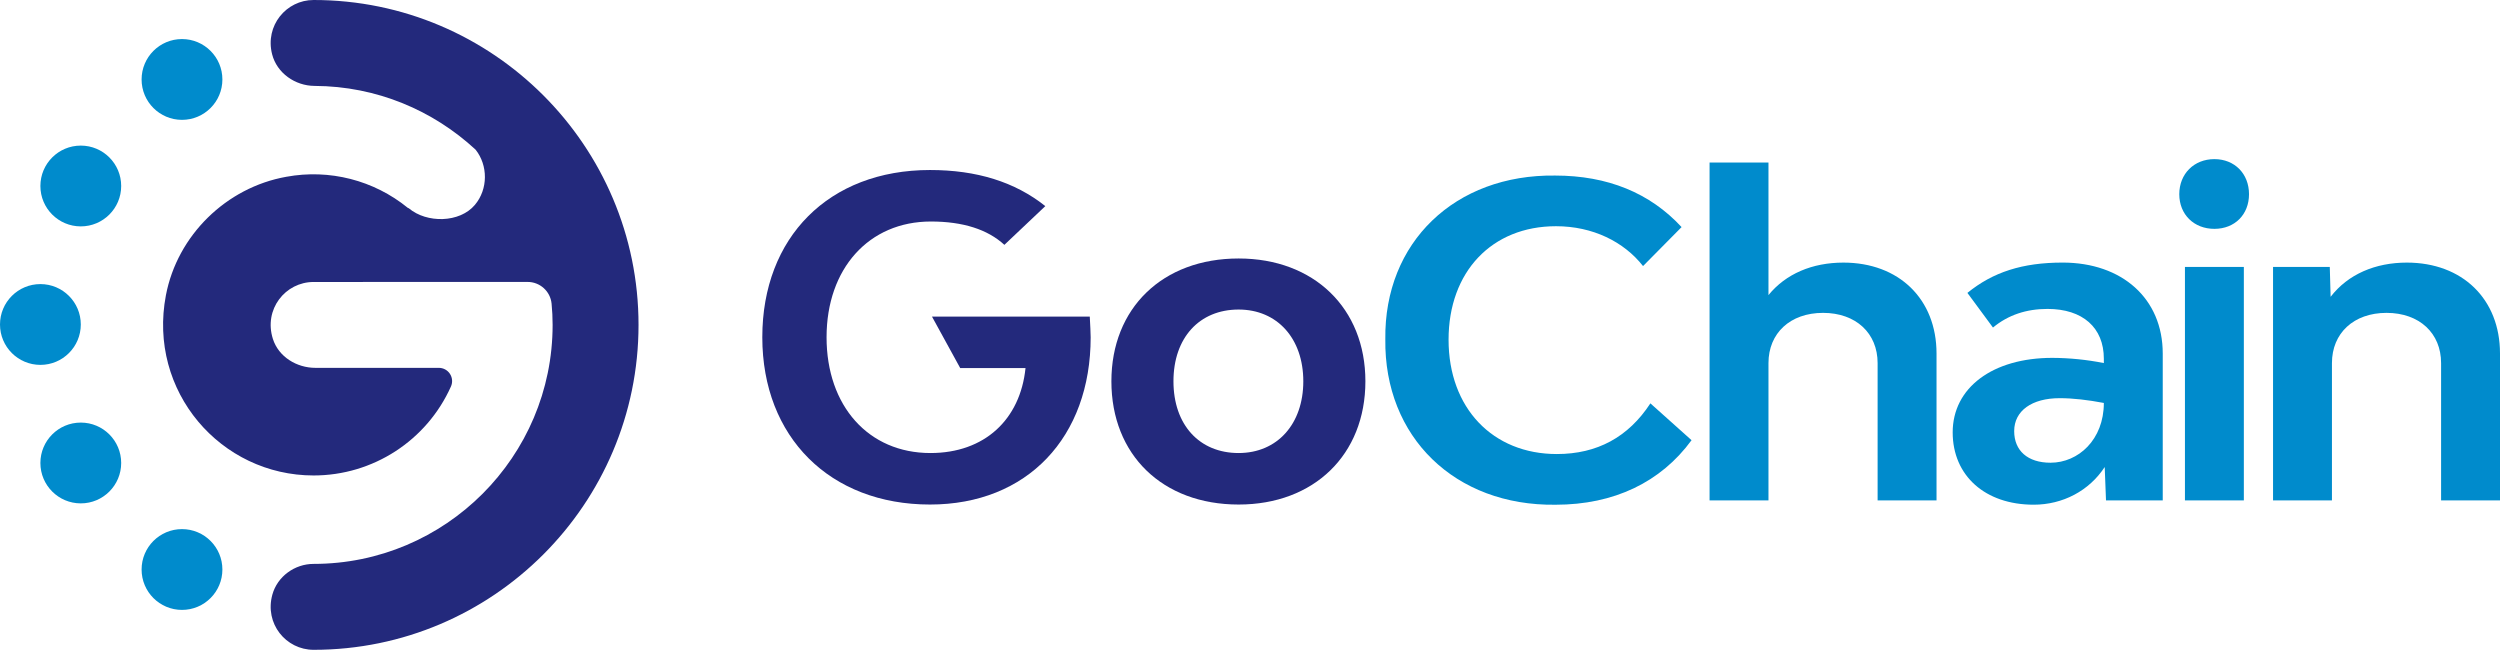
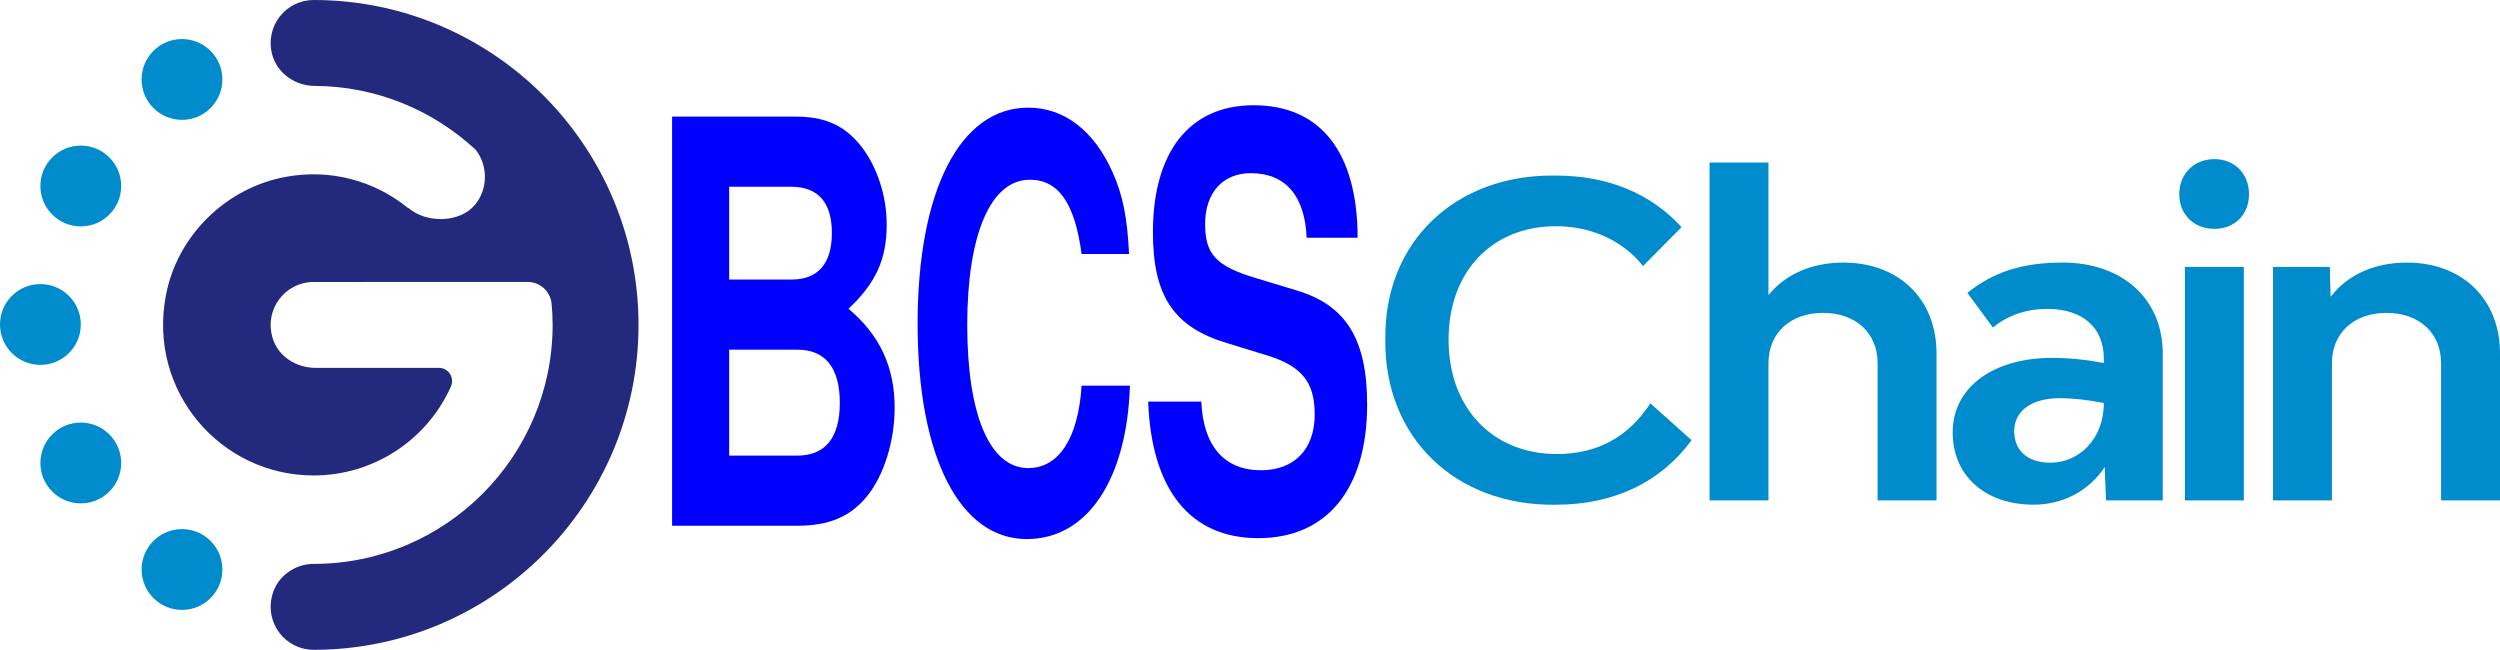
- <svg xmlns="http://www.w3.org/2000/svg" viewBox="0 0 2986.52 776.27">
+ <svg xmlns="http://www.w3.org/2000/svg" width="2986.52" height="776.27">
  <defs>
    <style>.cls-1{fill:#23297c;}.cls-2{fill:#008bcc;}</style>
  </defs>
-   <path class="cls-1" d="M1303.34,379.2c.53,11,1.05,19.45,1.05,24.71,0,119.36-75.72,199.81-191.92,199.81-119.36,0-200.33-80.45-200.33-199.81S991.53,204.1,1112.47,204.1c55.74,0,101.48,14.2,137.76,43.12l-48.9,46.27c-20-18.4-49.42-27.87-87.81-27.87-74.14,0-124.62,56.26-124.62,138.29s50,138.29,124.1,138.29c64.67,0,107.26-40,113.57-101.48h-78l-33.74-61.52Z" transform="translate(-1.48 -1)" />
-   <path class="cls-1" d="M1329.16,456.49c0-87.28,61-146.7,152-146.7,89.91,0,151.43,59.42,151.43,146.7,0,87.81-61.52,147.23-151.43,147.23C1390.16,603.72,1329.16,544.3,1329.16,456.49Zm229.26,0c0-51-31-85.71-77.3-85.71-46.8,0-77.82,33.66-77.82,85.71s31,85.71,77.82,85.71C1527.39,542.2,1558.42,507.49,1558.42,456.49Z" transform="translate(-1.48 -1)" />
-   <path class="cls-2" d="M1964.27,318.84c-22.77-29-60-47.6-104-47.6-76.58,0-128.32,54.33-128.32,135.56,0,81.75,52.77,136.6,129.35,136.6q72.18,0,111.76-60.54l49.16,44c-36.74,50.19-92.62,77.1-162.47,77.1-120,1.55-204.9-80.72-203.35-197.66-1.55-115.9,83.3-197.13,202.83-195.58,62.61,0,113.31,20.7,151.08,61.57Z" transform="translate(-1.48 -1)" />
-   <path class="cls-2" d="M2314.87,423.36v175.4h-70.38v-164c0-35.7-25.87-60-65.19-60s-65.19,24.32-65.19,60v164h-70.37V195.18h70.37V353.51c20.69-25.36,52.25-38.81,89.51-38.81C2269.85,314.7,2314.87,358.16,2314.87,423.36Z" transform="translate(-1.48 -1)" />
-   <path class="cls-2" d="M2585.11,423.36v175.4h-67.78l-1.55-39.84c-18.63,28.46-50.19,45-84.86,45-58,0-96.75-34.67-96.75-86.41,0-53.29,47.6-89,119-89a322.8,322.8,0,0,1,61.58,6.21v-5.17c0-37.26-25.36-59.51-67.27-59.51-25.35,0-47.08,7.25-65.19,22.25l-30.53-41.39c30.53-24.84,65.71-36.22,113.83-36.22C2536.48,314.7,2585.11,357.65,2585.11,423.36Zm-70.36,59c-19.15-3.62-36.74-5.69-52.78-5.69-33.12,0-54.33,15-54.33,39.33,0,23.28,16,37.77,43.46,37.77C2484.22,553.75,2514.75,526.32,2514.75,482.34Z" transform="translate(-1.48 -1)" />
-   <path class="cls-2" d="M2604.87,233c0-24.32,17.59-41.91,41.91-41.91s41.39,17.59,41.39,41.91-17.07,41.39-41.39,41.39S2604.87,257.27,2604.87,233ZM2682,598.76h-70.37V319.87H2682Z" transform="translate(-1.48 -1)" />
-   <path class="cls-2" d="M2988,423.36v175.4h-70.37v-164c0-35.7-25.87-60-65.19-60s-65.2,24.32-65.2,60v164h-70.37V319.87h67.79l1,35.71c20.7-26.91,53.29-40.88,91.06-40.88C2943,314.7,2988,358.16,2988,423.36Z" transform="translate(-1.48 -1)" />
-   <circle class="cls-2" cx="217.41" cy="94.92" r="48.26" />
-   <circle class="cls-2" cx="96.51" cy="222.19" r="48.26" />
-   <circle class="cls-2" cx="48.26" cy="387.63" r="48.26" />
-   <circle class="cls-2" cx="96.51" cy="553.08" r="48.26" />
-   <circle class="cls-2" cx="217.41" cy="680.34" r="48.26" />
-   <path class="cls-1" d="M631.59,337.8a28.75,28.75,0,0,1,28.81,25.85c.81,8.39,1.24,16.88,1.24,25.48,0,157.45-128.11,285.54-285.56,285.51-22.54,0-43.24,15-49.24,36.72-9.56,34.6,16.21,65.91,49.3,65.91,214,0,388.13-174.12,388.13-388.14S590.15,1,376.14,1c-32.72,0-58.29,30.62-49.61,64.76,5.73,22.54,27.51,37.77,50.77,37.87,74.24.3,141.69,29.31,192.36,76.2,14.81,18.68,15.05,47-.87,65.94-18.16,21.57-57.44,22.17-79,4a6.78,6.78,0,0,0-1.11-.45,178.61,178.61,0,0,0-145.15-37.14C271.75,225,213.32,282.12,199.67,353.73,177.78,468.59,265.23,569,376.14,569A179.76,179.76,0,0,0,540.21,462.65a15.81,15.81,0,0,0-14.39-22.21H378.3c-22.42,0-44.05-13.21-50.83-34.59-11.24-35.43,14.91-68,48.67-68Z" transform="translate(-1.48 -1)" />
+   <g>
+     <rect fill="none" id="canvas_background" height="402" width="582" y="-1" x="-1" />
+   </g>
+   <g>
+     <path id="svg_3" d="m1962.79,317.84c-22.77,-29 -60,-47.6 -104,-47.6c-76.58,0 -128.32,54.33 -128.32,135.56c0,81.75 52.77,136.6 129.35,136.6q72.18,0 111.76,-60.54l49.16,44c-36.74,50.19 -92.62,77.1 -162.47,77.1c-120,1.55 -204.9,-80.72 -203.35,-197.66c-1.55,-115.9 83.3,-197.13 202.83,-195.58c62.61,0 113.31,20.7 151.08,61.57l-46.04,46.55z" class="cls-2" />
+     <path id="svg_4" d="m2313.39,422.36l0,175.4l-70.38,0l0,-164c0,-35.7 -25.87,-60 -65.19,-60s-65.19,24.32 -65.19,60l0,164l-70.37,0l0,-403.58l70.37,0l0,158.33c20.69,-25.36 52.25,-38.81 89.51,-38.81c66.23,0 111.25,43.46 111.25,108.66z" class="cls-2" />
+     <path id="svg_5" d="m2583.63,422.36l0,175.4l-67.78,0l-1.55,-39.84c-18.63,28.46 -50.19,45 -84.86,45c-58,0 -96.75,-34.67 -96.75,-86.41c0,-53.29 47.6,-89 119,-89a322.8,322.8 0 0 1 61.58,6.21l0,-5.17c0,-37.26 -25.36,-59.51 -67.27,-59.51c-25.35,0 -47.08,7.25 -65.19,22.25l-30.53,-41.39c30.53,-24.84 65.71,-36.22 113.83,-36.22c70.89,0.02 119.52,42.97 119.52,108.68zm-70.36,59c-19.15,-3.62 -36.74,-5.69 -52.78,-5.69c-33.12,0 -54.33,15 -54.33,39.33c0,23.28 16,37.77 43.46,37.77c33.12,-0.02 63.65,-27.45 63.65,-71.43l0,0.02z" class="cls-2" />
+     <path id="svg_6" d="m2603.39,232c0,-24.32 17.59,-41.91 41.91,-41.91s41.39,17.59 41.39,41.91s-17.07,41.39 -41.39,41.39s-41.91,-17.12 -41.91,-41.39zm77.13,365.76l-70.37,0l0,-278.89l70.37,0l0,278.89z" class="cls-2" />
+     <path id="svg_7" d="m2986.52,422.36l0,175.4l-70.37,0l0,-164c0,-35.7 -25.87,-60 -65.19,-60s-65.2,24.32 -65.2,60l0,164l-70.37,0l0,-278.89l67.79,0l1,35.71c20.7,-26.91 53.29,-40.88 91.06,-40.88c66.28,0 111.28,43.46 111.28,108.66z" class="cls-2" />
+     <circle id="svg_8" r="48.26" cy="94.92" cx="217.41" class="cls-2" />
+     <circle id="svg_9" r="48.26" cy="222.19" cx="96.51" class="cls-2" />
+     <circle id="svg_10" r="48.26" cy="387.63" cx="48.26" class="cls-2" />
+     <circle id="svg_11" r="48.26" cy="553.08" cx="96.51" class="cls-2" />
+     <circle id="svg_12" r="48.26" cy="680.34" cx="217.41" class="cls-2" />
+     <path id="svg_13" d="m630.11,336.8a28.75,28.75 0 0 1 28.81,25.85c0.81,8.39 1.24,16.88 1.24,25.48c0,157.45 -128.11,285.54 -285.56,285.51c-22.54,0 -43.24,15 -49.24,36.72c-9.56,34.6 16.21,65.91 49.3,65.91c214,0 388.13,-174.12 388.13,-388.14s-174.12,-388.13 -388.13,-388.13c-32.72,0 -58.29,30.62 -49.61,64.76c5.73,22.54 27.51,37.77 50.77,37.87c74.24,0.3 141.69,29.31 192.36,76.2c14.81,18.68 15.05,47 -0.87,65.94c-18.16,21.57 -57.44,22.17 -79,4a6.78,6.78 0 0 0 -1.11,-0.45a178.61,178.61 0 0 0 -145.15,-37.14c-71.78,12.82 -130.21,69.94 -143.86,141.55c-21.89,114.86 65.56,215.27 176.47,215.27a179.76,179.76 0 0 0 164.07,-106.35a15.81,15.81 0 0 0 -14.39,-22.21l-147.52,0c-22.42,0 -44.05,-13.21 -50.83,-34.59c-11.24,-35.43 14.91,-68 48.67,-68l255.45,-0.05z" class="cls-1" />
+     <text font-weight="bold" stroke="null" transform="matrix(18.96806,0,0,27.92814,-16827.841,-7710.99) " xml:space="preserve" text-anchor="start" font-family="Helvetica, Arial, sans-serif" font-size="24" id="svg_14" y="298.591" x="927.528" stroke-opacity="null" stroke-width="0" fill="#0000ff">B</text>
+     <text font-weight="bold" stroke="null" transform="matrix(18.13682,0,0,28.21591,-21537.302,-7647.419) " xml:space="preserve" text-anchor="start" font-family="Helvetica, Arial, sans-serif" font-size="24" id="svg_15" y="293.269" x="1262.353" stroke-opacity="null" stroke-width="0" fill="#0000ff">S</text>
+     <text font-weight="bold" stroke="null" transform="matrix(16.49657,0,0,28.11955,-24705.548,-4532.008) " xml:space="preserve" text-anchor="start" font-family="Helvetica, Arial, sans-serif" font-size="24" id="svg_16" y="183.525" x="1563.003" stroke-opacity="null" stroke-width="0" fill="#0000ff">C</text>
+   </g>
</svg>
